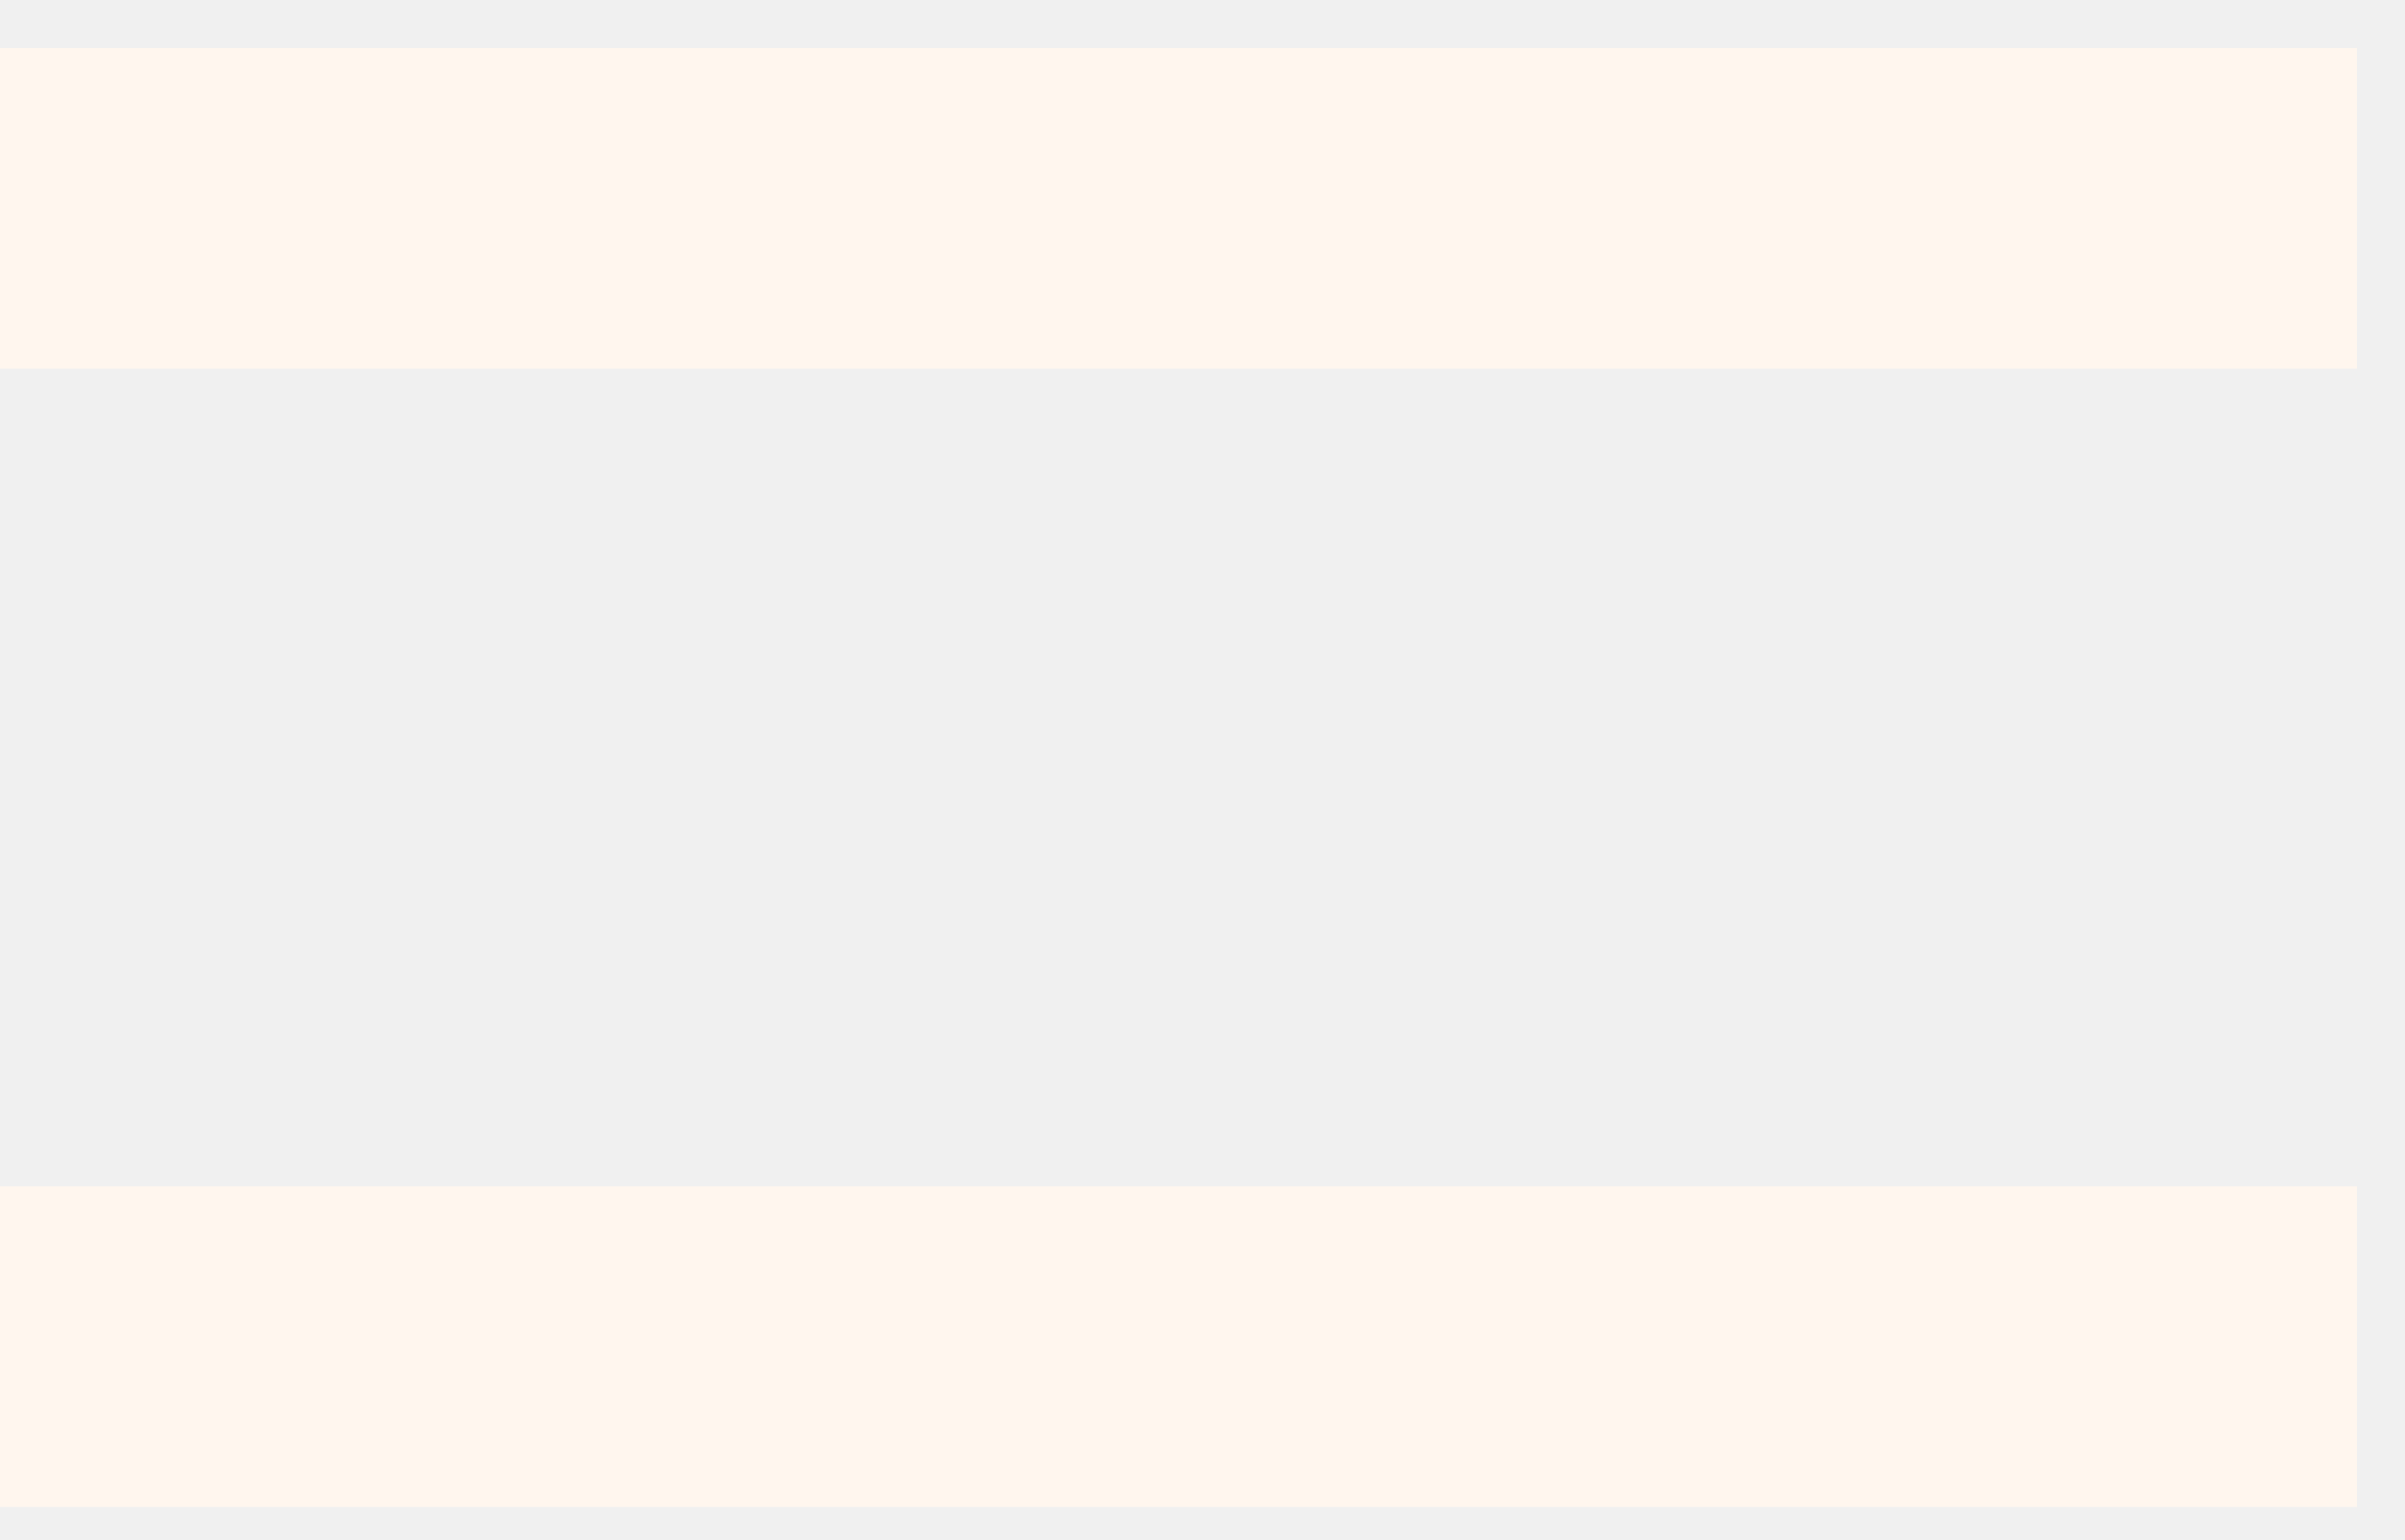
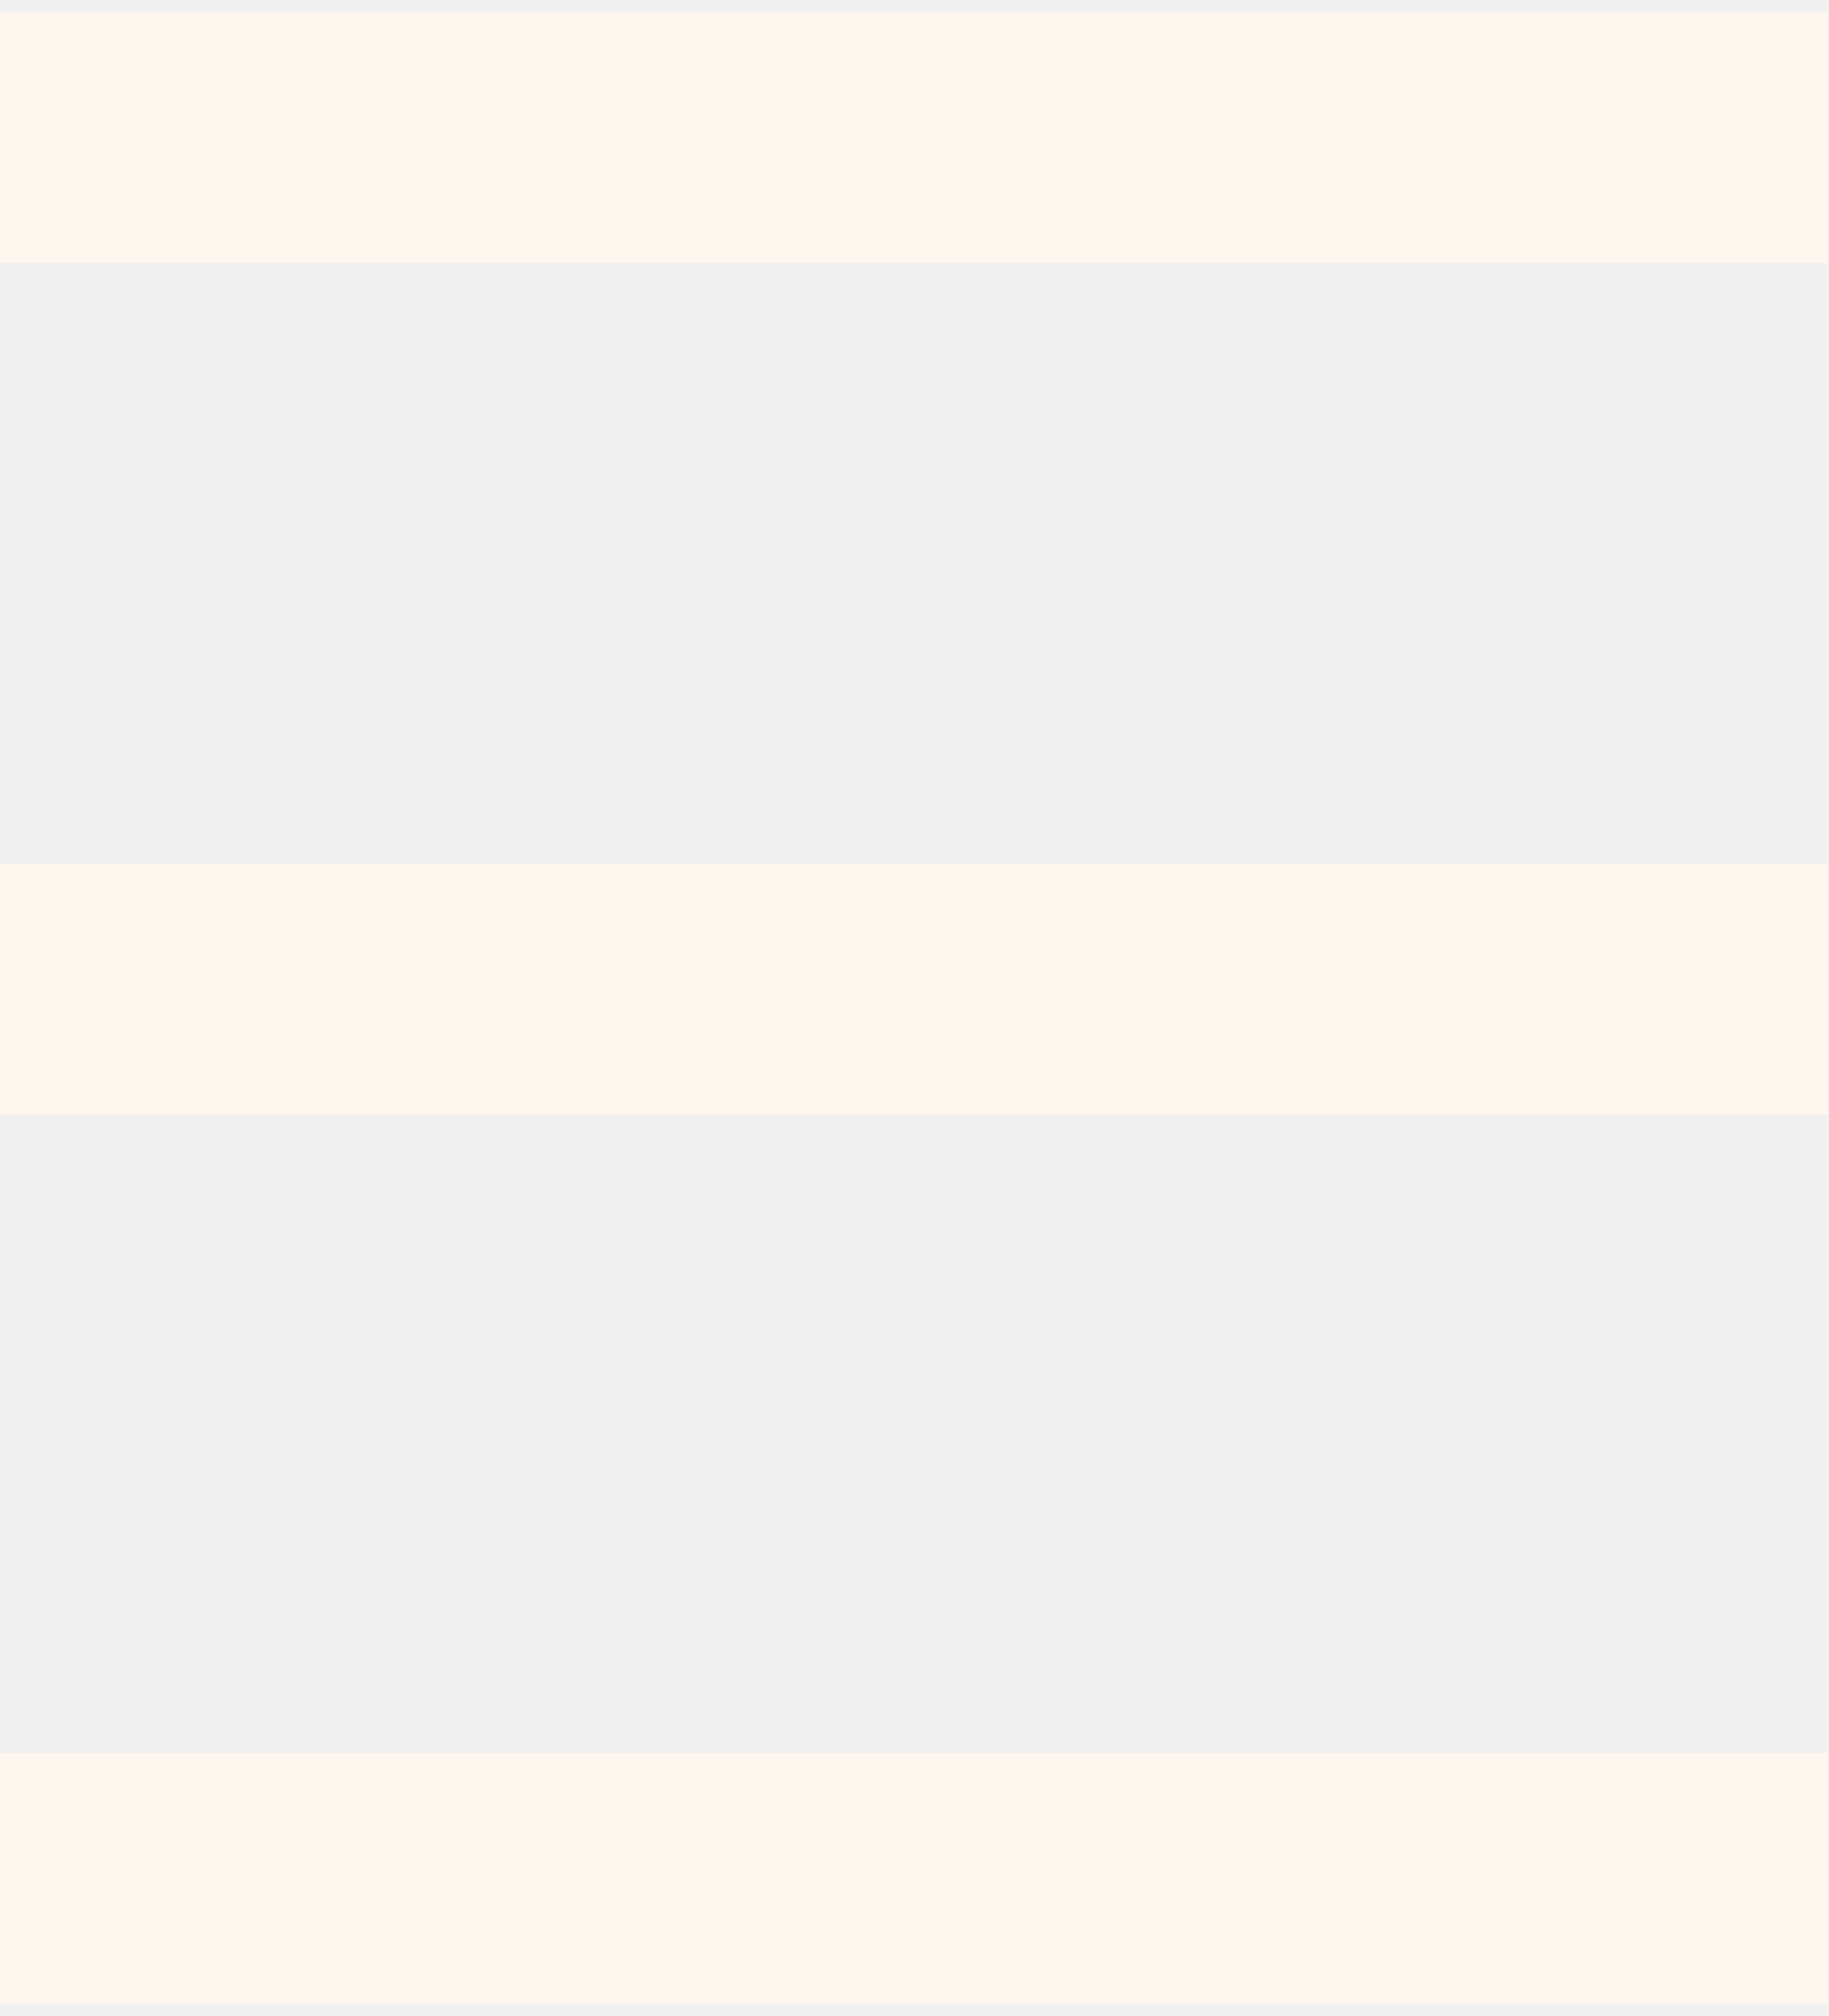
- <svg xmlns="http://www.w3.org/2000/svg" version="1.1" id="Layer_1" x="0px" y="0px" viewBox="4.9 7.2 15 9.6" style="enable-background:new 4.9 7.2 15 9.6;" xml:space="preserve">
+ <svg xmlns="http://www.w3.org/2000/svg" version="1.1" id="Layer_1" x="0px" y="0px" viewBox="0 0.1 14.6 16.1" style="enable-background:new 0 0.1 14.6 16.1;" xml:space="preserve">
  <style type="text/css">
- 	.st0{fill:none;stroke:#FFF6EE;stroke-width:2;stroke-miterlimit:10;}
+ 	.st0{fill:#231F20;stroke:#FFF6EE;stroke-width:2;stroke-miterlimit:10;}
+ 	.st1{fill:#FFFFFF;stroke:#FFF6EE;stroke-width:2;stroke-miterlimit:10;}
</style>
+   <rect x="687" y="270.9" class="st0" width="595.3" height="49.9" />
  <g id="XMLID_15309_">
-     <line id="XMLID_15352_" class="st0" x1="4.9" y1="8.5" x2="19.6" y2="8.5" />
-     <line id="XMLID_15346_" class="st0" x1="4.9" y1="15.6" x2="19.6" y2="15.6" />
+     <line id="XMLID_15352_" class="st1" x1="0" y1="8" x2="14.6" y2="8" />
+     <line id="XMLID_15346_" class="st1" x1="0" y1="15.1" x2="14.6" y2="15.1" />
  </g>
+   <line id="XMLID_1_" class="st1" x1="0" y1="1.2" x2="14.6" y2="1.2" />
</svg>
